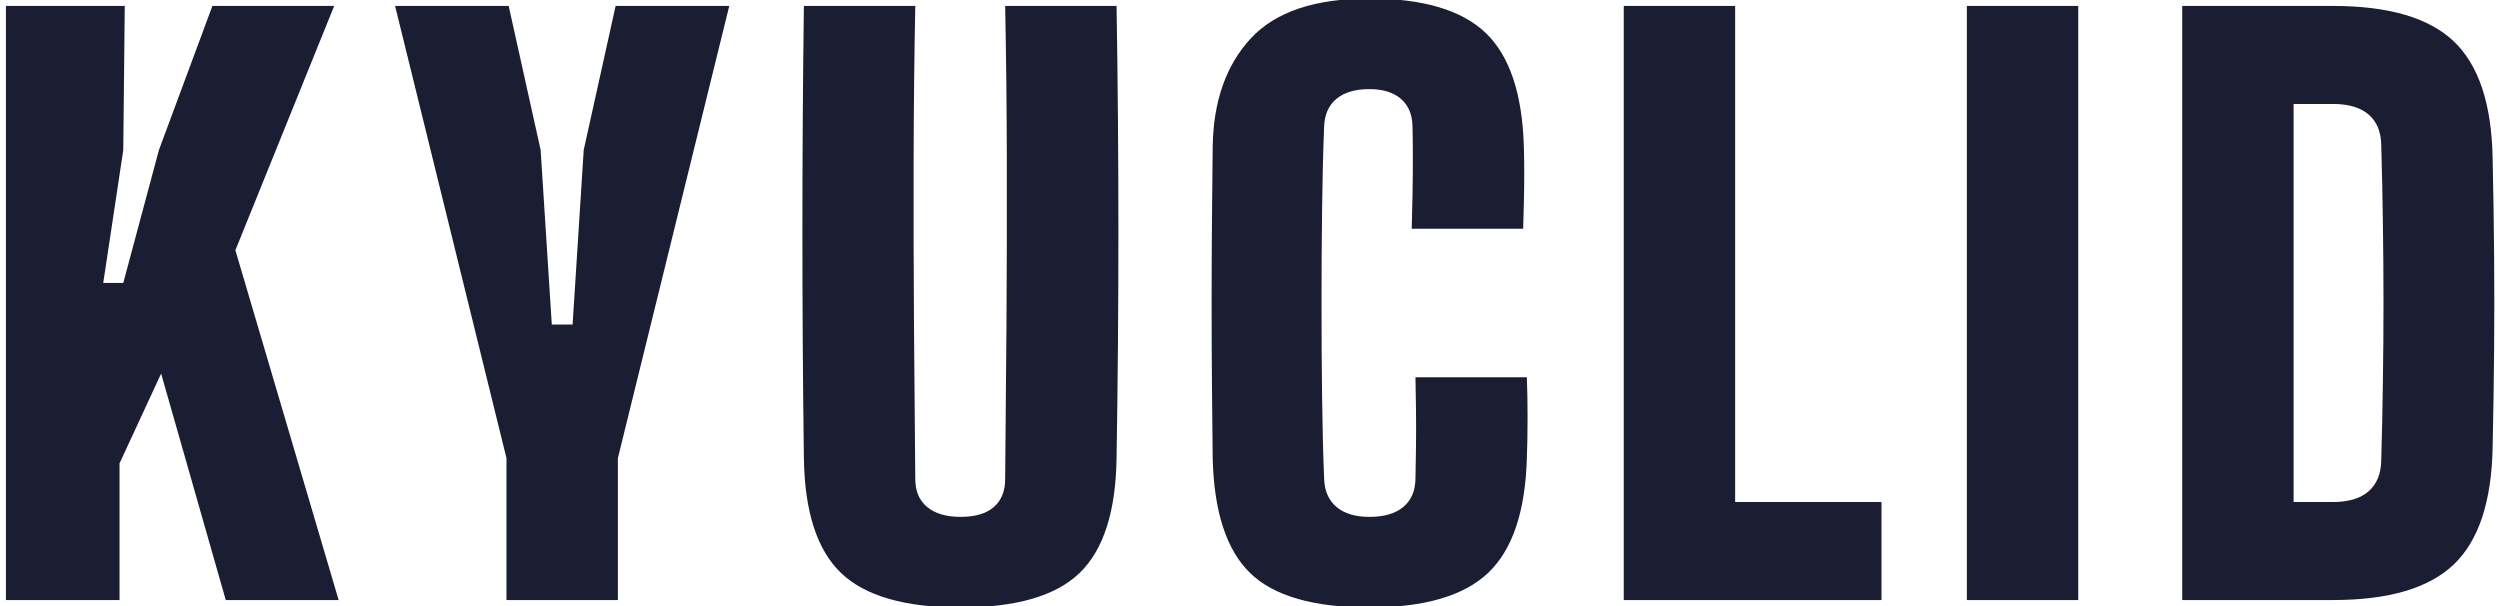
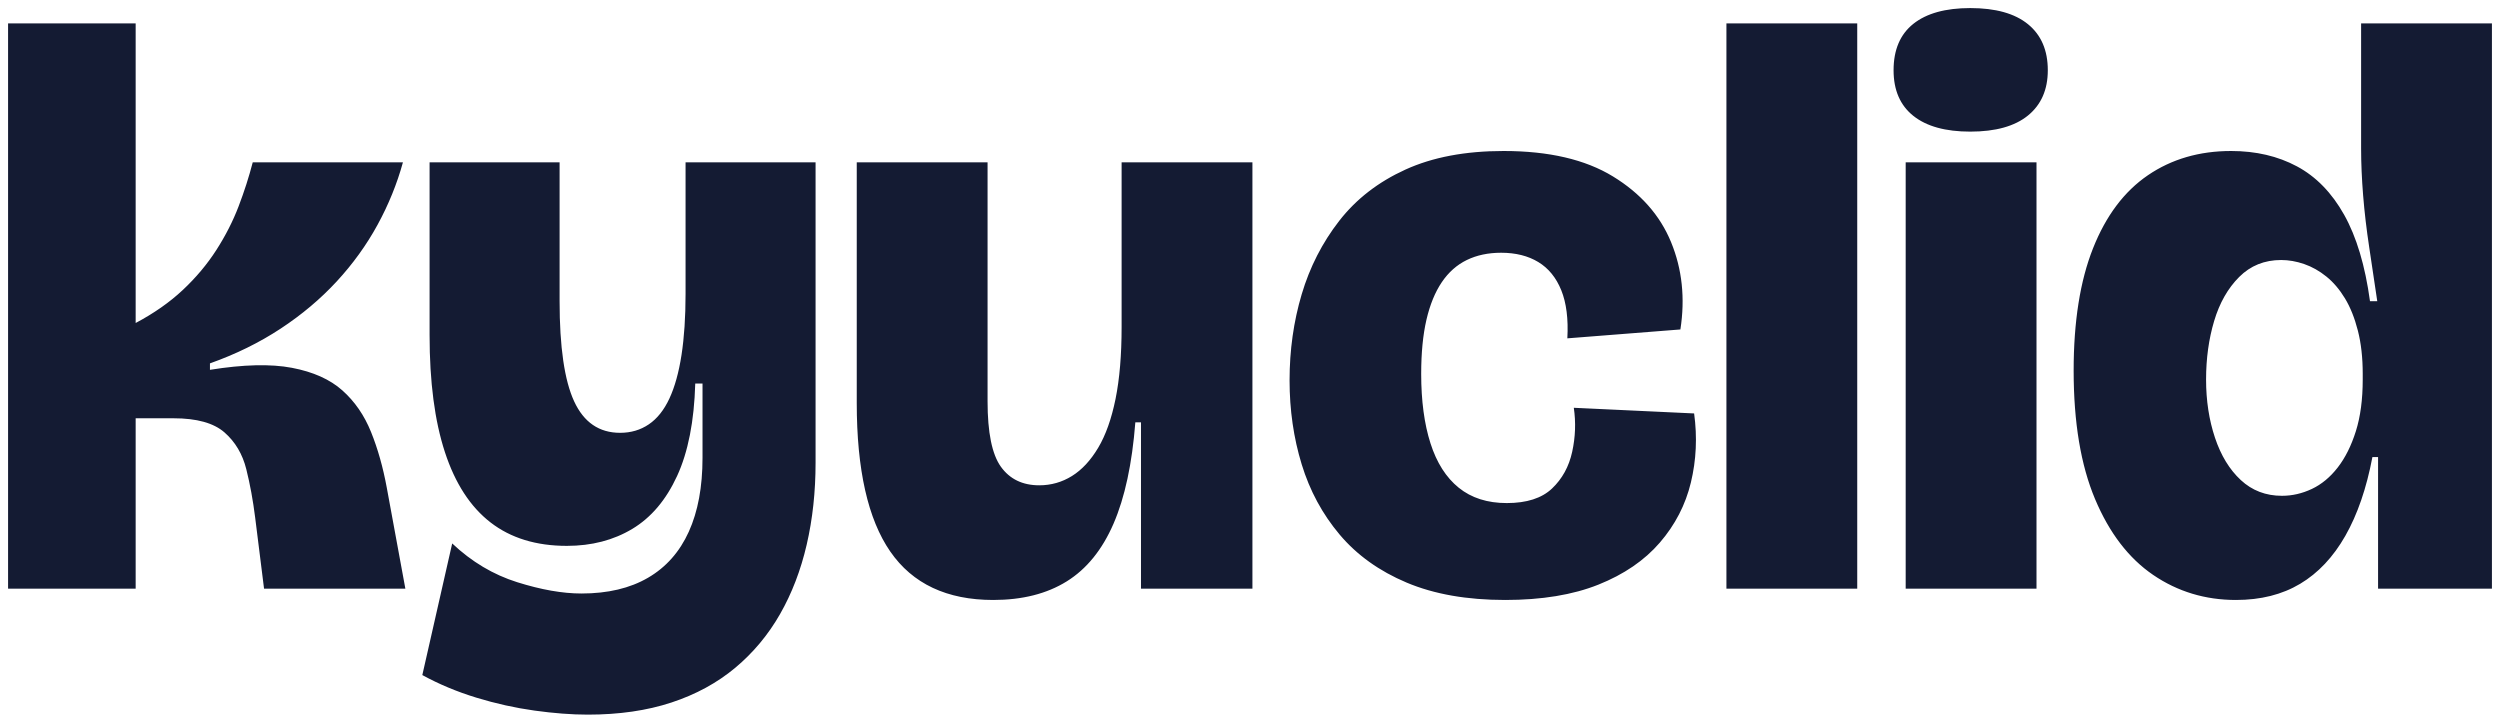
- <svg xmlns="http://www.w3.org/2000/svg" viewBox="0 0 420.8 102" width="420.8" height="102" role="img" aria-label="Kyuclid">
-   <path transform="translate(1 1)" fill="#1B1E33" d="M0 100V0H20L19.75 24.25L16.38 46.62H19.75L25.75 24.25L34.75 0H55.25L38.62 41.12L56 100H37L26.12 61.88L19.12 77V100ZM84.25 100V76.25V76.12L65.5 0H84.62L90 24.25L91.88 53.62H95.38L97.25 24.25L102.62 0H121.75L103 76.12V76.25V100ZM160.69 101.25Q146.62 101.25 140.56 95.44Q134.5 89.62 134.31 76.12Q134.06 57.25 134.06 38.03Q134.06 18.81 134.31 0H153.06Q152.81 12.56 152.78 26.19Q152.75 39.81 152.84 53.44Q152.94 67.06 153.06 79.62Q153.06 82.69 155.06 84.34Q157.06 86 160.69 86Q164.38 86 166.28 84.34Q168.19 82.69 168.19 79.62Q168.31 67.06 168.41 53.44Q168.5 39.81 168.47 26.19Q168.44 12.56 168.19 0H186.94Q187.25 18.81 187.25 38.03Q187.25 57.25 186.94 76.12Q186.75 89.62 180.72 95.44Q174.69 101.25 160.69 101.25ZM229.5 101.25Q215.38 101.25 209.41 95.44Q203.44 89.62 203.12 76.12Q203.06 70.94 203 64.12Q202.94 57.31 202.94 49.97Q202.94 42.62 203 35.78Q203.06 28.94 203.12 23.62Q203.31 12.19 209.53 5.47Q215.75 -1.25 229.5 -1.25Q243 -1.25 249.06 4.53Q255.12 10.31 255.5 23.75Q255.56 25.81 255.56 28.22Q255.56 30.62 255.5 33.03Q255.44 35.44 255.38 37.5H236.62Q236.69 35.19 236.75 32.03Q236.81 28.88 236.81 25.72Q236.81 22.56 236.75 20.25Q236.69 17.25 234.78 15.62Q232.88 14 229.5 14Q225.94 14 223.97 15.62Q222 17.25 221.88 20.25Q221.62 26.81 221.53 34.44Q221.44 42.06 221.44 50Q221.44 57.94 221.53 65.53Q221.62 73.12 221.88 79.62Q222 82.69 223.97 84.34Q225.94 86 229.5 86Q233.19 86 235.19 84.34Q237.19 82.69 237.25 79.62Q237.31 77.38 237.34 74.22Q237.38 71.06 237.34 67.91Q237.31 64.75 237.25 62.5H256Q256.12 65.5 256.12 69.31Q256.12 73.12 256 76.12Q255.62 89.62 249.47 95.44Q243.31 101.25 229.5 101.25ZM272.31 100V0H291.06V83.5H315.69V100ZM330.06 100V0H348.81V100ZM366.31 100V0H391.69Q405.75 0 412.03 5.97Q418.31 11.94 418.56 25.62Q418.75 34.31 418.81 42.12Q418.88 49.94 418.81 57.75Q418.75 65.56 418.56 74.25Q418.31 88 412.03 94Q405.75 100 391.69 100ZM385.06 83.5H391.69Q395.62 83.5 397.69 81.69Q399.75 79.88 399.81 76.5Q400 69.81 400.09 63.19Q400.19 56.56 400.19 49.94Q400.19 43.31 400.09 36.66Q400 30 399.81 23.38Q399.75 20.06 397.69 18.28Q395.62 16.5 391.69 16.5H385.06Z" />
+ <svg xmlns="http://www.w3.org/2000/svg" viewBox="0 0 309.6 89.5" width="309.6" height="89.5" role="img" aria-label="Kyuclid">
+   <path transform="translate(1 72.90)" fill="#141B33" d="M0 0V-70H15.8V-32.9Q19.2 -34.7 21.65 -37Q24.1 -39.3 25.8 -41.95Q27.5 -44.6 28.55 -47.35Q29.6 -50.1 30.3 -52.8H48.9Q47.8 -48.8 45.75 -45.05Q43.7 -41.3 40.7 -38.05Q37.7 -34.8 33.75 -32.2Q29.8 -29.6 25 -27.9V-27.1Q31.2 -28.1 35.15 -27.35Q39.1 -26.6 41.4 -24.55Q43.7 -22.5 44.95 -19.4Q46.2 -16.3 46.9 -12.5L49.2 0H31.7L30.6 -8.8Q30.2 -12 29.5 -14.8Q28.8 -17.6 26.8 -19.35Q24.8 -21.1 20.5 -21.1H15.8V0ZM71.8 15.6Q68.8 15.6 65.2 15.1Q61.6 14.6 58 13.5Q54.4 12.4 51.3 10.7L55 -5.6Q58.6 -2.2 63.05 -0.8Q67.5 0.6 71 0.6Q75.9 0.6 79.25 -1.35Q82.6 -3.3 84.3 -7.05Q86 -10.8 86 -16.2V-25.4H85.1Q84.9 -18.4 82.85 -13.95Q80.8 -9.5 77.3 -7.4Q73.8 -5.3 69.2 -5.3Q63.5 -5.3 59.75 -8.2Q56 -11.1 54.1 -16.9Q52.2 -22.7 52.2 -31.4V-52.8H68.3V-35.6Q68.3 -27.1 70.1 -23.2Q71.9 -19.3 75.8 -19.3Q77.8 -19.3 79.35 -20.35Q80.9 -21.4 81.9 -23.55Q82.9 -25.7 83.4 -28.95Q83.9 -32.2 83.9 -36.5V-52.8H100V-15.6Q100 -10.2 98.9 -5.45Q97.8 -0.7 95.6 3.15Q93.4 7 90.05 9.8Q86.7 12.6 82.15 14.1Q77.6 15.6 71.8 15.6ZM122 1.4Q113.4 1.4 109.25 -4.6Q105.1 -10.6 105.1 -23V-52.8H121.3V-23.2Q121.3 -17.4 122.95 -15.1Q124.6 -12.8 127.7 -12.8Q129.9 -12.8 131.75 -13.95Q133.6 -15.1 135 -17.45Q136.4 -19.8 137.15 -23.5Q137.9 -27.2 137.9 -32.4V-52.8H154.1V-23.8V0H140.3V-20.6H139.6Q139 -12.9 136.9 -8.05Q134.8 -3.2 131.1 -0.9Q127.4 1.4 122 1.4ZM185.4 1.4Q178.3 1.4 173.2 -0.75Q168.1 -2.9 164.9 -6.7Q161.7 -10.5 160.2 -15.4Q158.7 -20.3 158.7 -25.8Q158.7 -31.4 160.2 -36.45Q161.7 -41.5 164.85 -45.55Q168 -49.6 173.05 -51.9Q178.1 -54.2 185.2 -54.2Q193.6 -54.2 198.75 -51.05Q203.9 -47.9 205.95 -42.9Q208 -37.9 207.1 -32.1L193.1 -31Q193.3 -34.6 192.35 -36.95Q191.4 -39.3 189.5 -40.45Q187.6 -41.6 184.9 -41.6Q182.5 -41.6 180.65 -40.7Q178.8 -39.8 177.55 -37.95Q176.3 -36.1 175.65 -33.3Q175 -30.5 175 -26.6Q175 -21.6 176.15 -18Q177.3 -14.4 179.65 -12.5Q182 -10.6 185.6 -10.6Q189.3 -10.6 191.2 -12.4Q193.1 -14.2 193.7 -16.95Q194.3 -19.7 193.9 -22.4L208.8 -21.7Q209.4 -17.3 208.4 -13.15Q207.4 -9 204.55 -5.7Q201.7 -2.4 196.95 -0.5Q192.2 1.4 185.4 1.4ZM212.8 0V-70H229V0ZM235 0V-52.8H251.2V0ZM243 -56.6Q238.4 -56.6 235.95 -58.55Q233.5 -60.5 233.5 -64.2Q233.5 -68 235.95 -69.95Q238.4 -71.9 243 -71.9Q247.7 -71.9 250.15 -69.9Q252.6 -67.9 252.6 -64.2Q252.6 -60.6 250.15 -58.6Q247.7 -56.6 243 -56.6ZM275.9 1.4Q270.2 1.4 265.65 -1.7Q261.1 -4.8 258.45 -11.1Q255.8 -17.4 255.8 -27Q255.8 -36.1 258.2 -42.15Q260.6 -48.2 265 -51.2Q269.4 -54.2 275.3 -54.2Q279.9 -54.2 283.45 -52.3Q287 -50.4 289.3 -46.3Q291.6 -42.2 292.5 -35.6H293.4Q292.9 -39 292.4 -42.3Q291.9 -45.6 291.65 -48.7Q291.4 -51.8 291.4 -54.5V-70H307.6V-18.6V0H293.5V-16.3H292.8Q291.7 -10.5 289.45 -6.55Q287.2 -2.6 283.85 -0.6Q280.5 1.4 275.9 1.4ZM281.6 -11.5Q283.5 -11.5 285.3 -12.35Q287.1 -13.2 288.5 -15Q289.9 -16.8 290.75 -19.5Q291.6 -22.2 291.6 -25.9V-26.6Q291.6 -29.6 291 -31.95Q290.4 -34.3 289.4 -35.95Q288.4 -37.6 287.1 -38.65Q285.8 -39.7 284.35 -40.2Q282.9 -40.7 281.5 -40.7Q278.4 -40.7 276.3 -38.6Q274.2 -36.5 273.2 -33.15Q272.2 -29.8 272.2 -25.9Q272.2 -22 273.3 -18.7Q274.4 -15.4 276.5 -13.45Q278.6 -11.5 281.6 -11.5Z" />
</svg>
